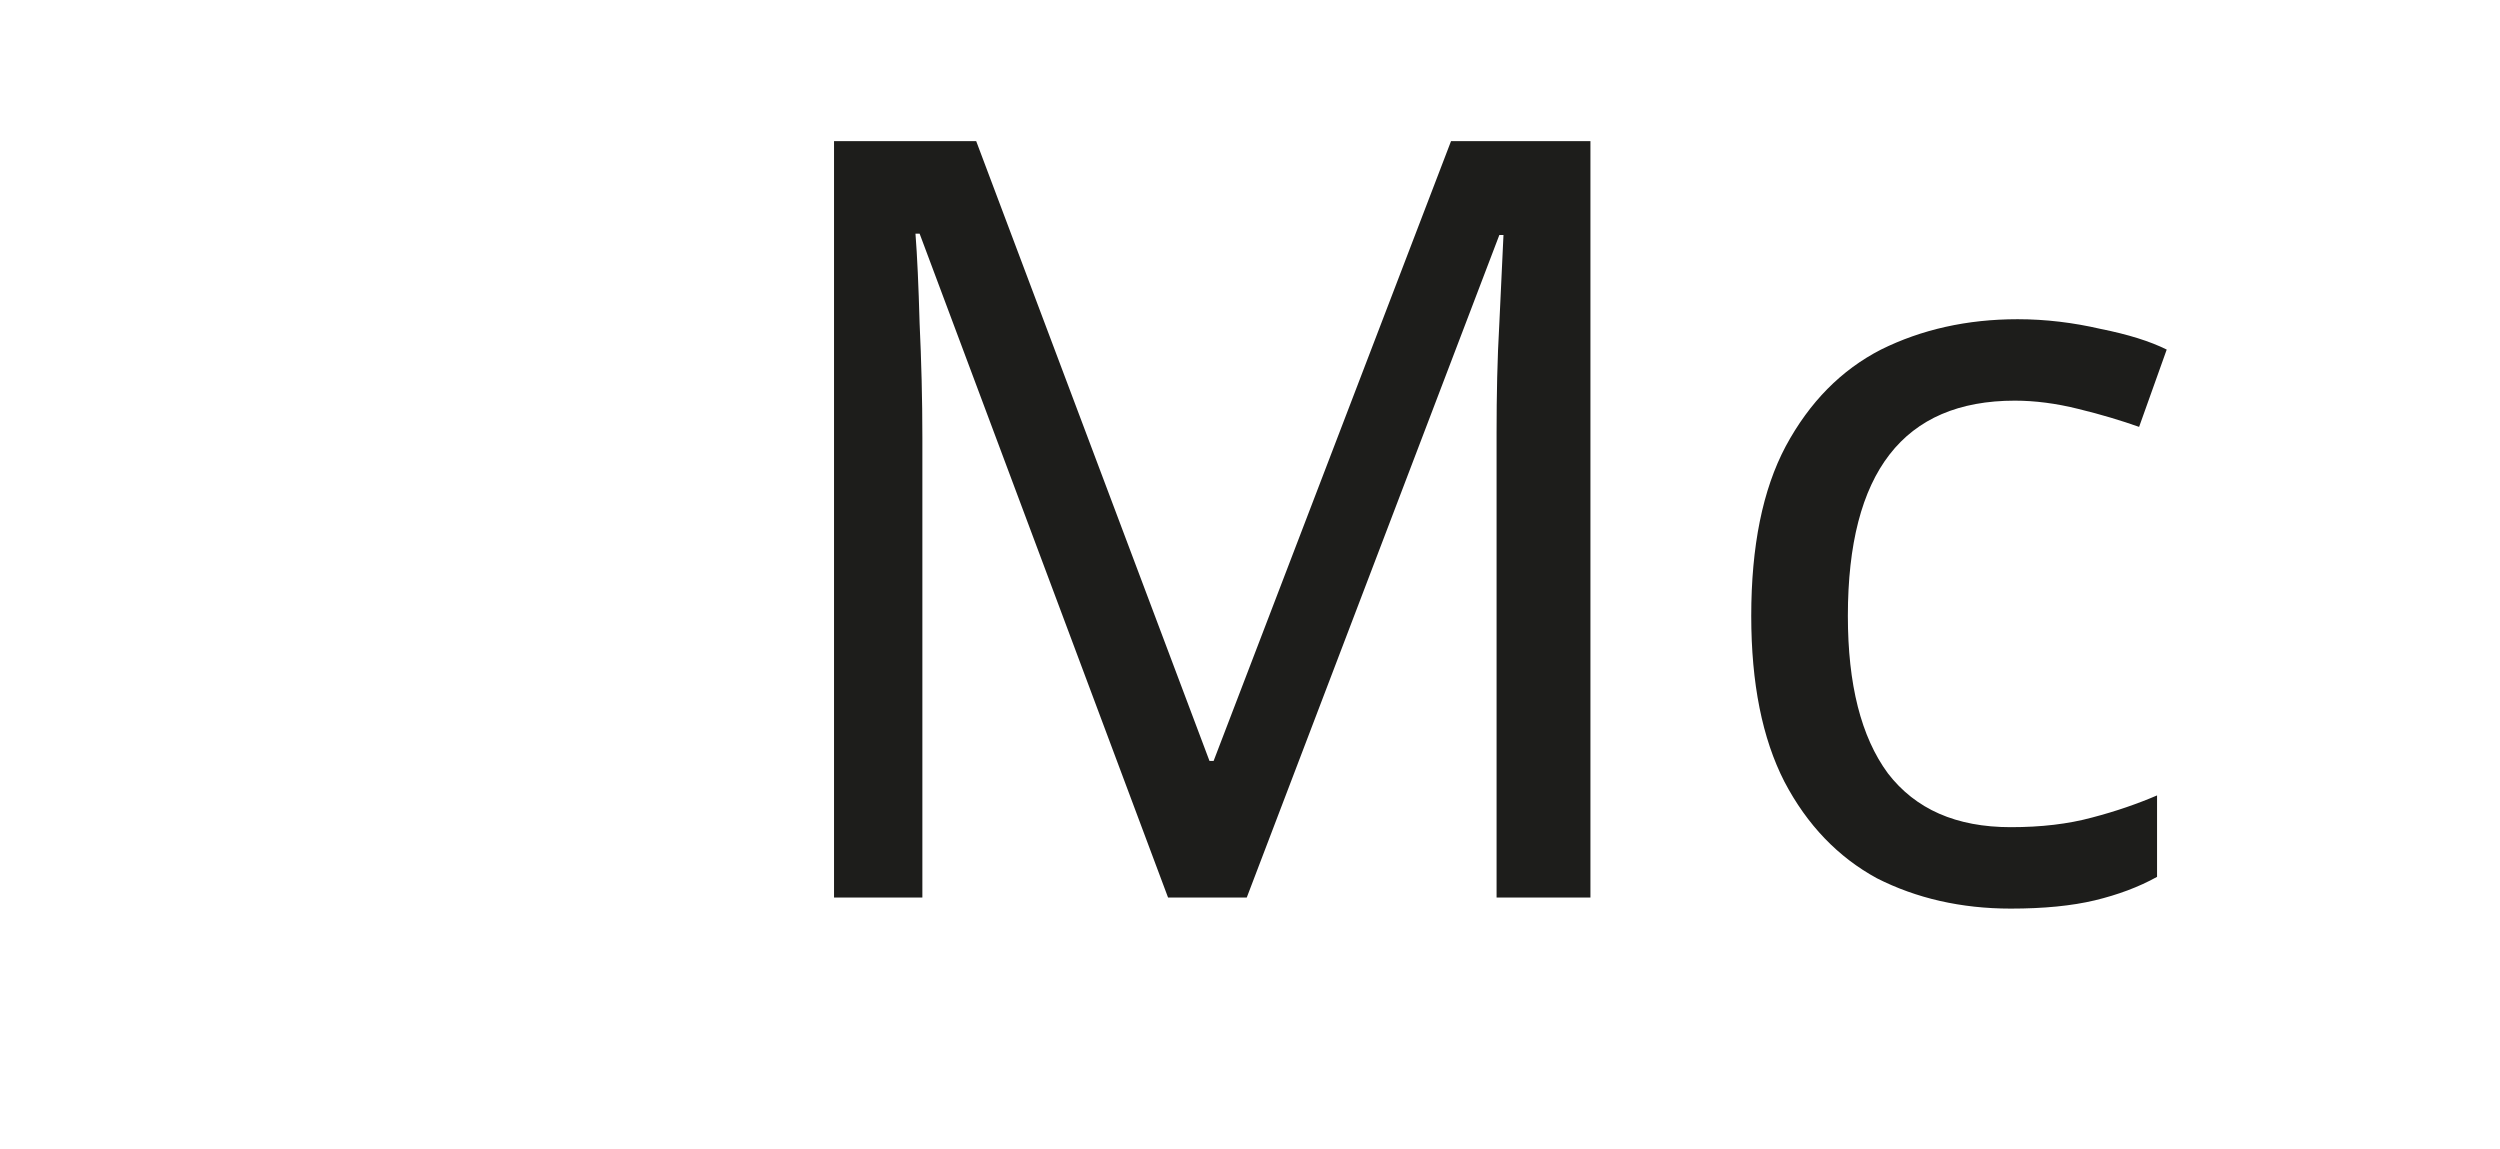
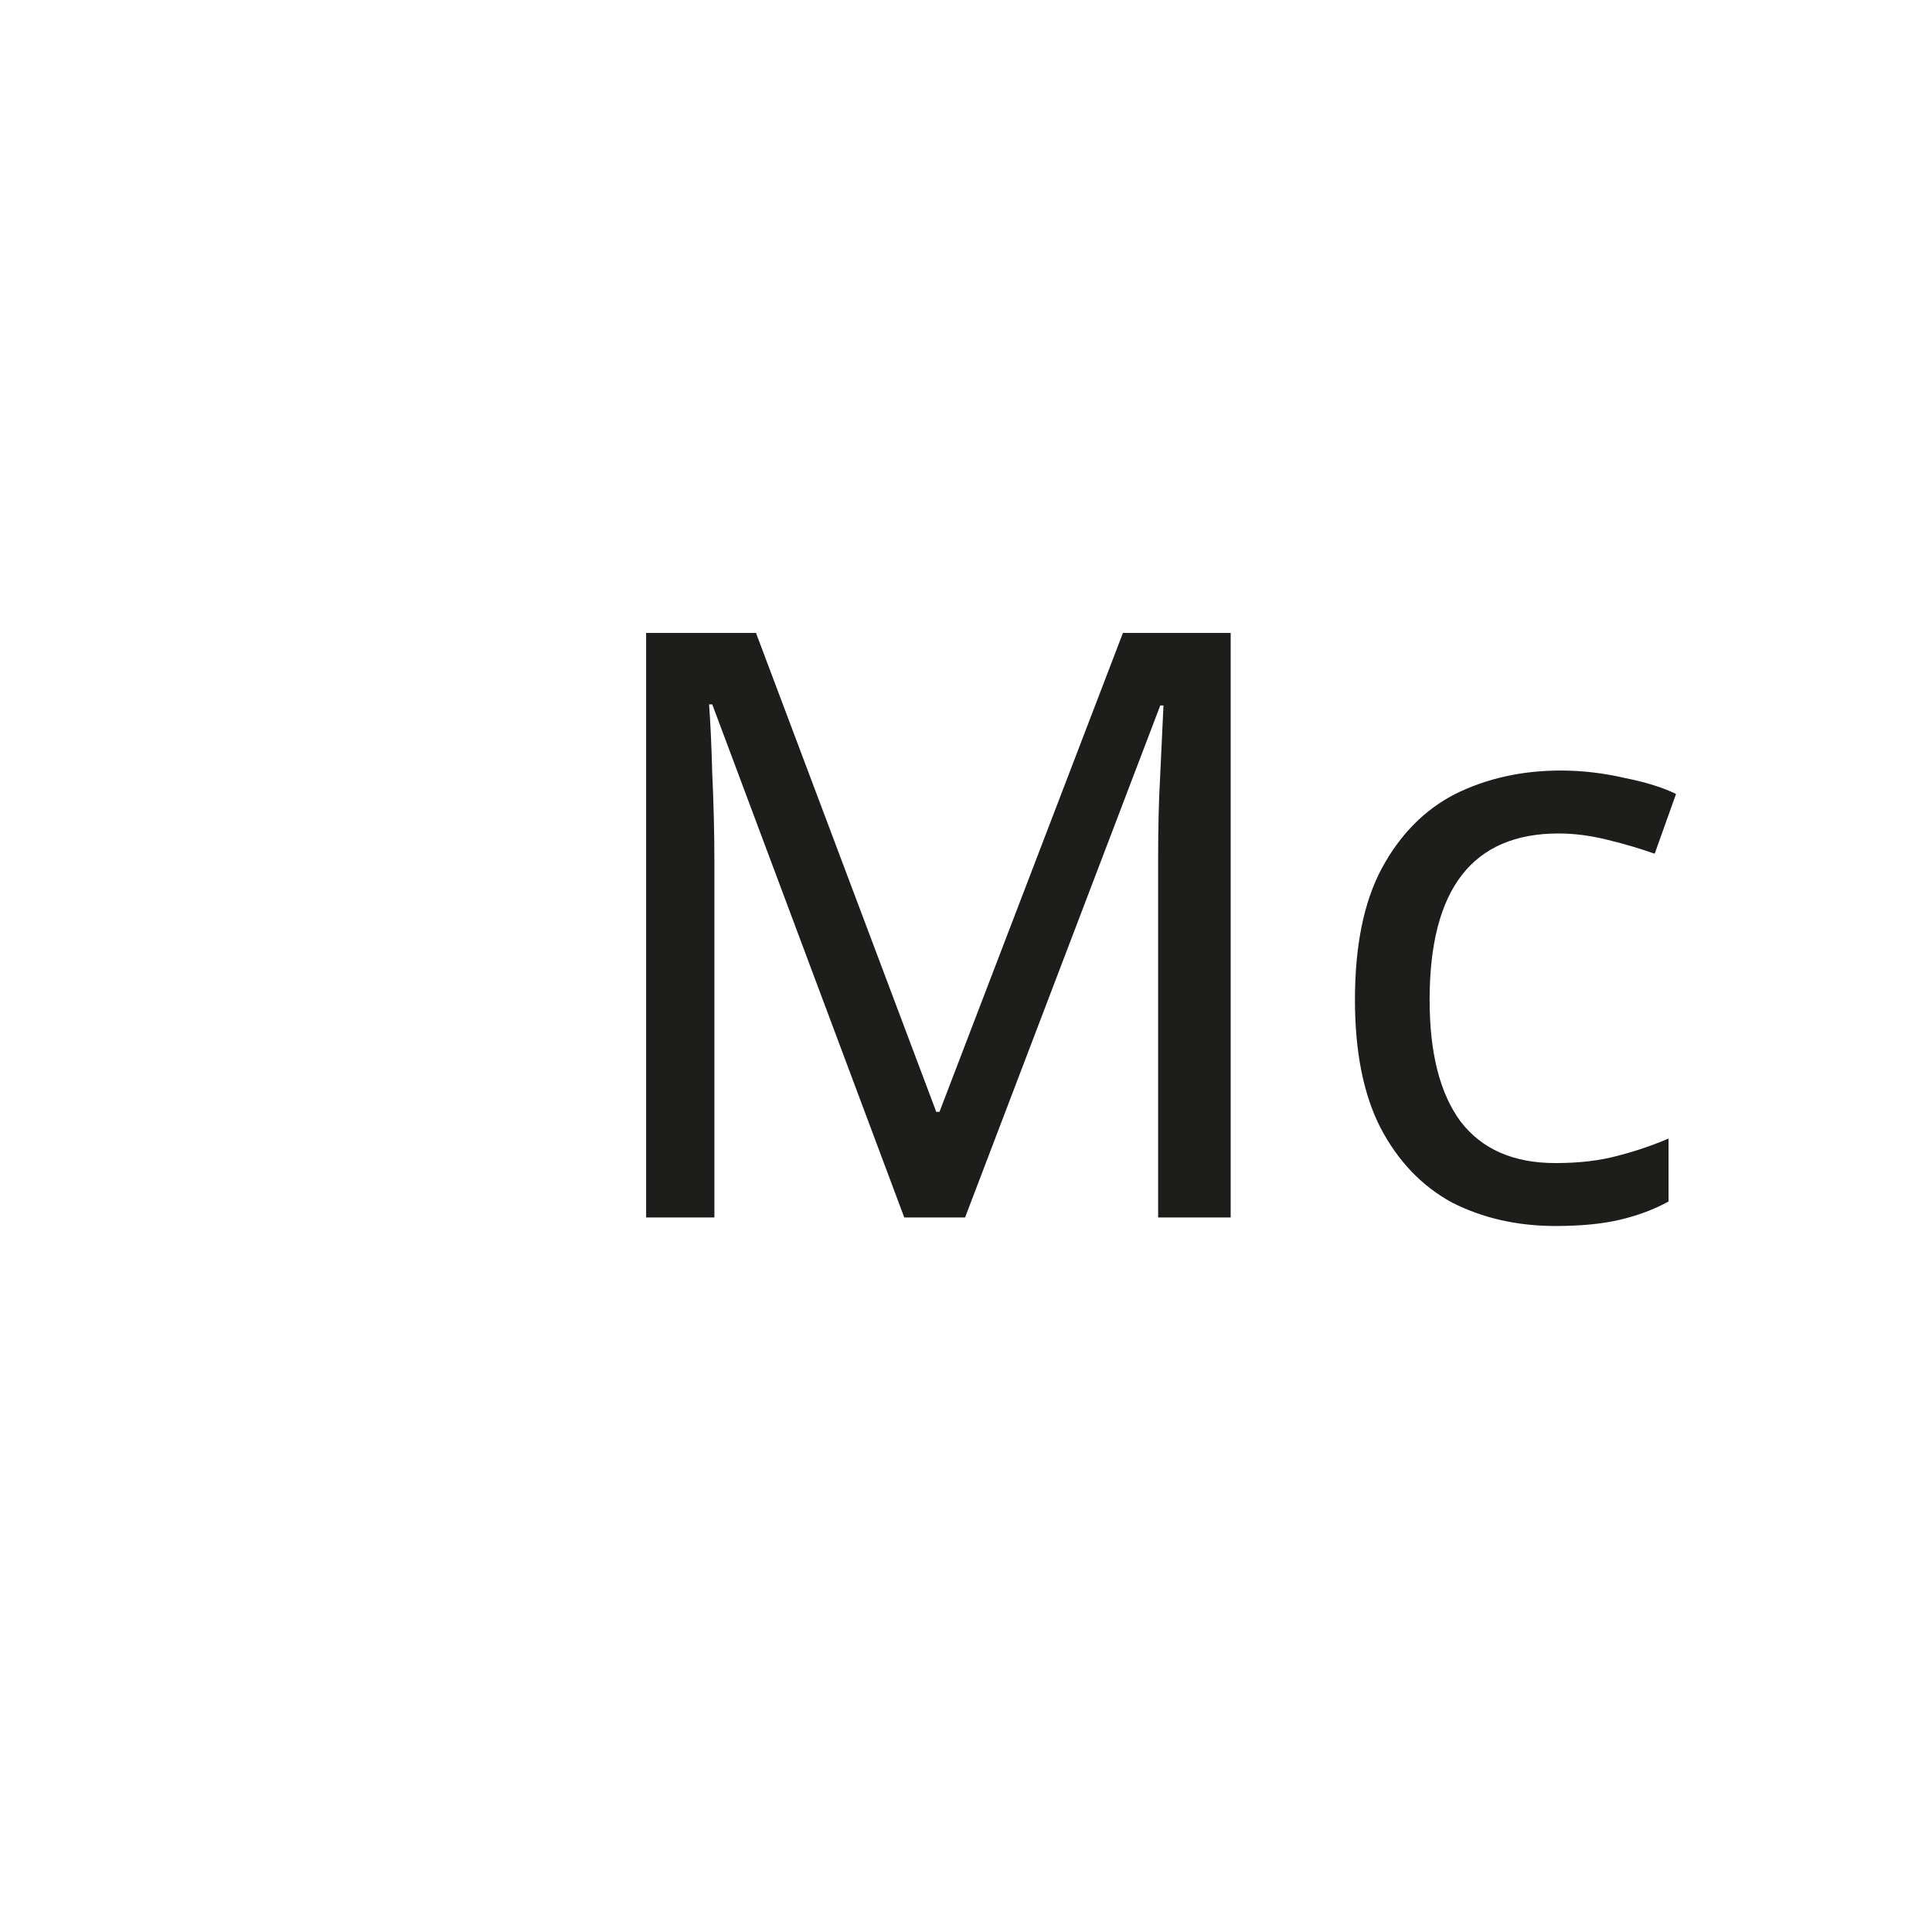
- <svg xmlns="http://www.w3.org/2000/svg" version="1.1" id="Calque_1" x="0px" y="0px" viewBox="0 0 28.3 13" style="enable-background:new 0 0 28.3 13;" xml:space="preserve">
+ <svg xmlns="http://www.w3.org/2000/svg" version="1.1" id="Calque_1" x="0px" y="0px" viewBox="0 0 28.3 28.3" style="enable-background:new 0 0 28.3 28.3;" xml:space="preserve">
  <style type="text/css">
	.st0{fill:#1D1D1B;}
	.st1{font-family:'MyriadPro-Bold';}
	.st2{font-size:12px;}
</style>
-   <text transform="matrix(1 0 0 1 8.285 10.1604)" class="st0 st1 st2">Mc</text>
+   <text transform="matrix(1 0 0 1 8.3082 17.8336)" class="st0 st1 st2">Mc</text>
</svg>
